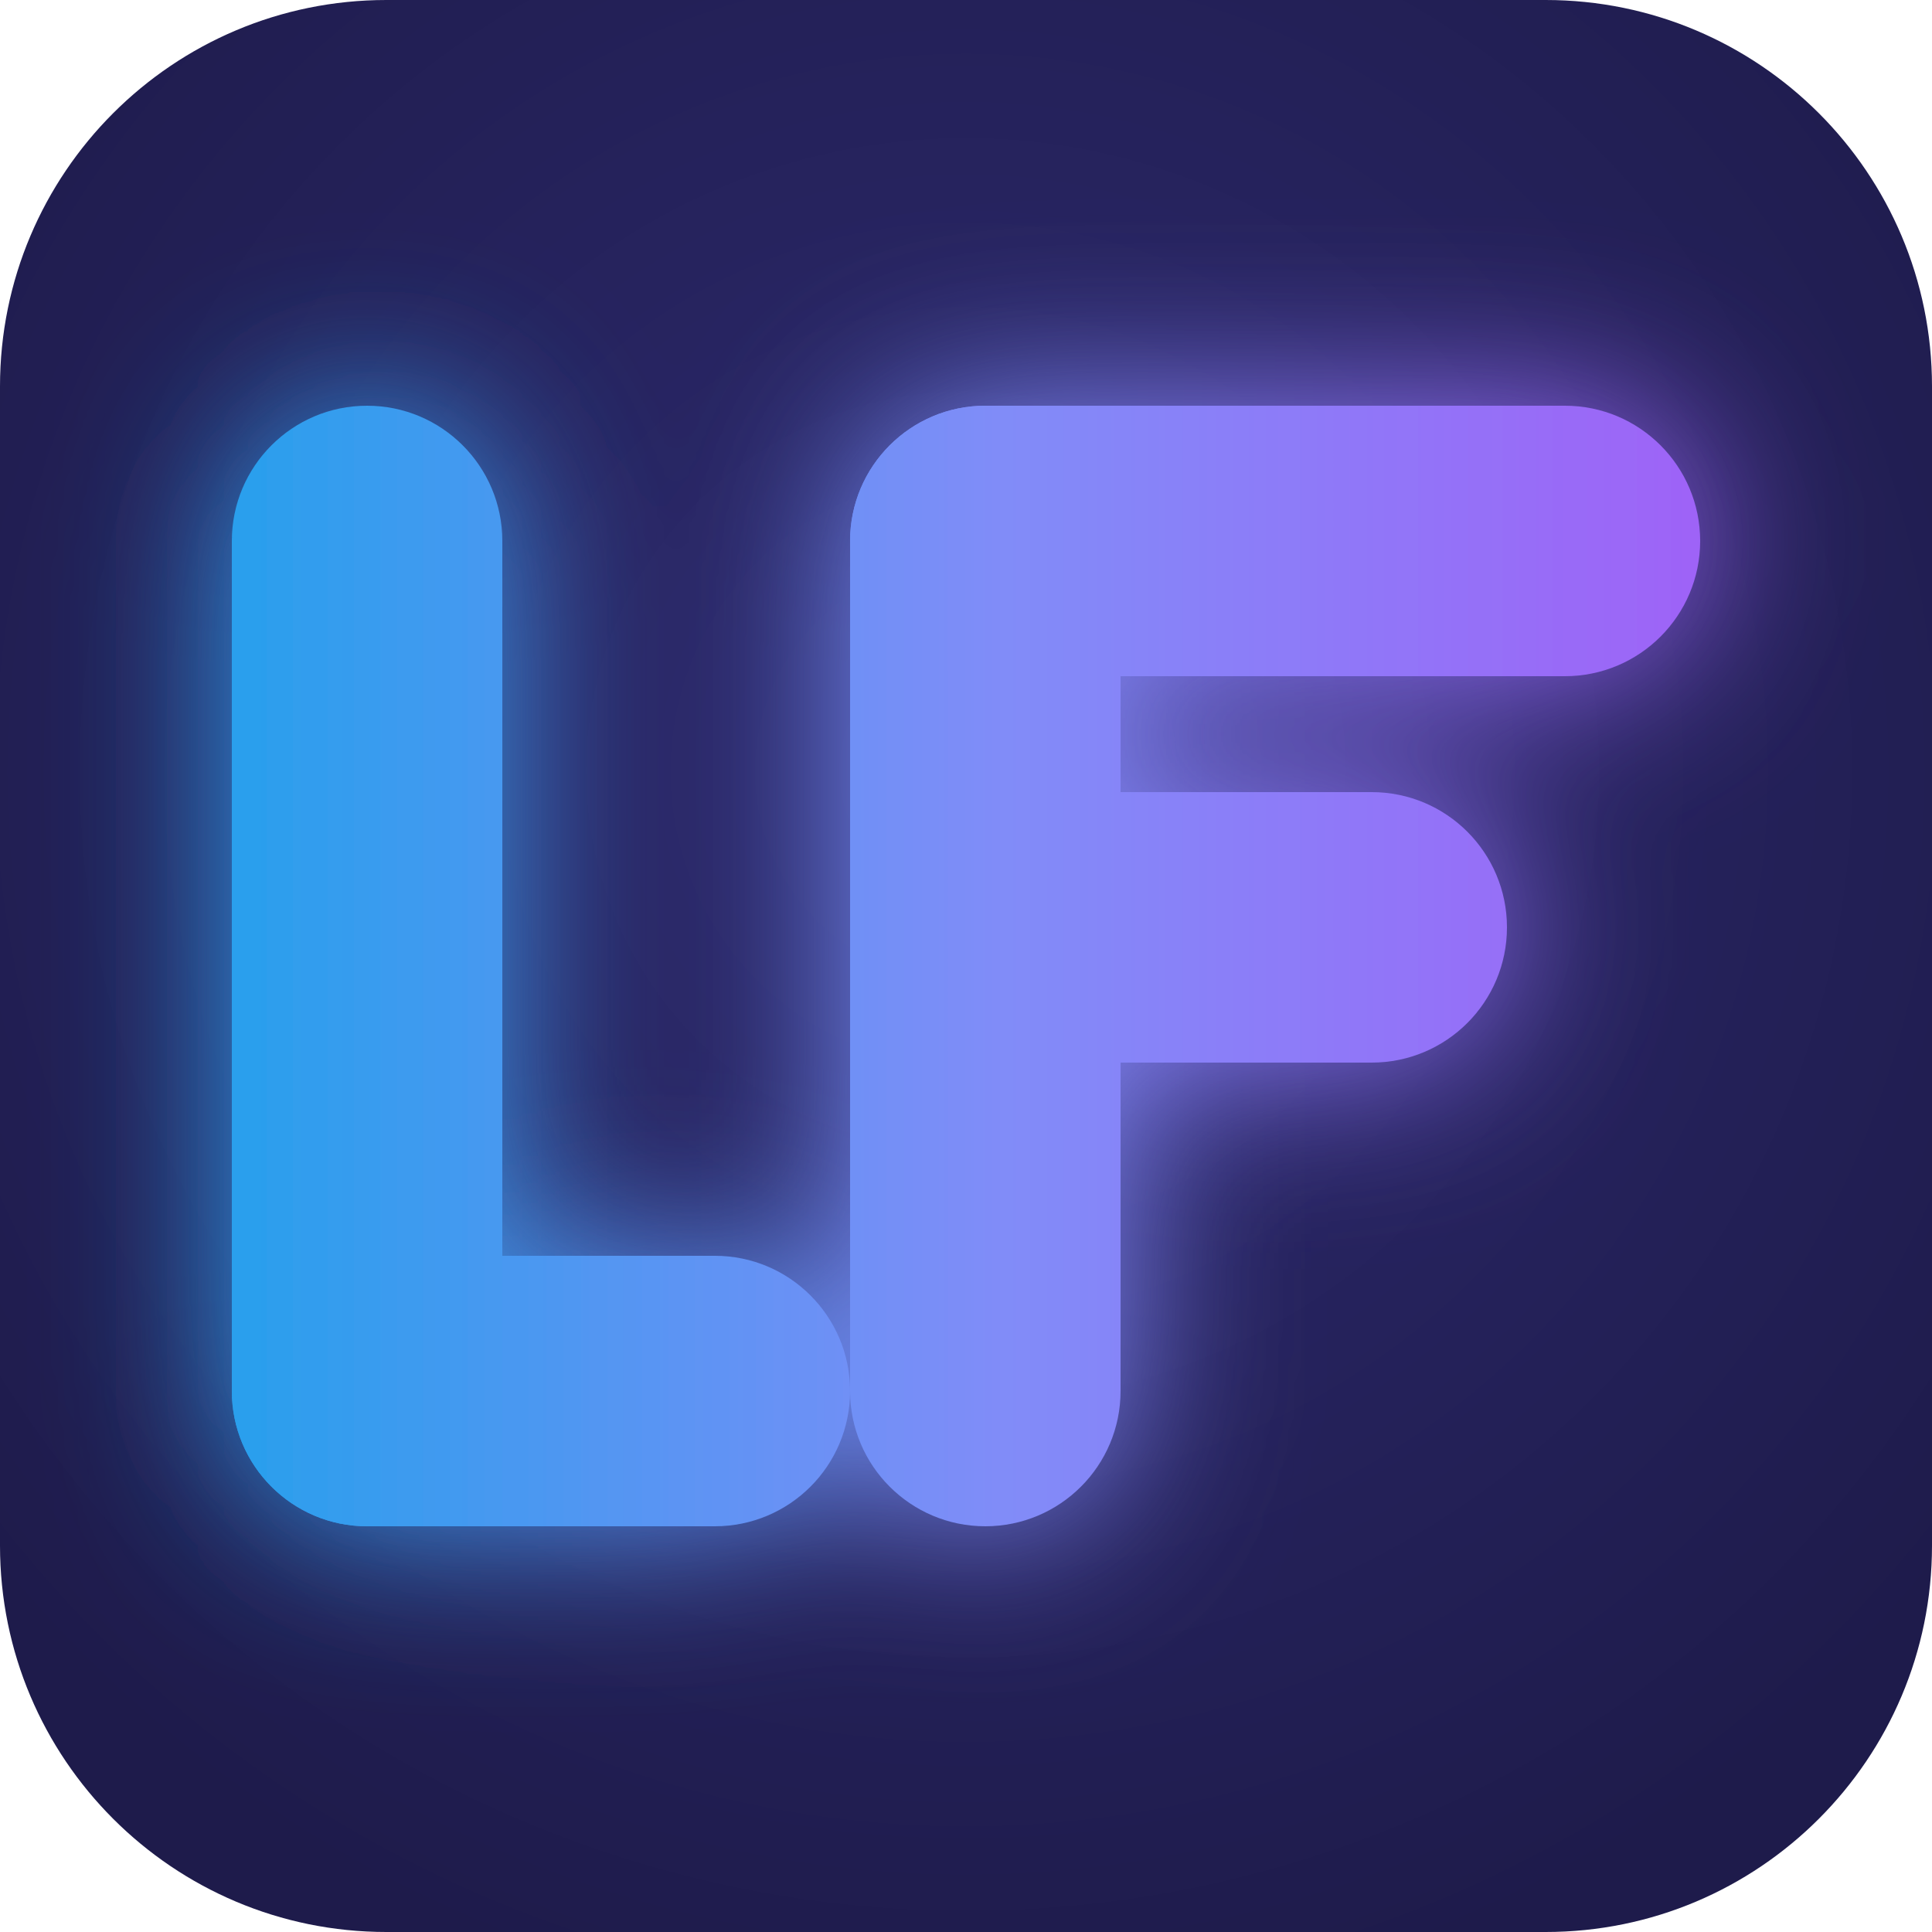
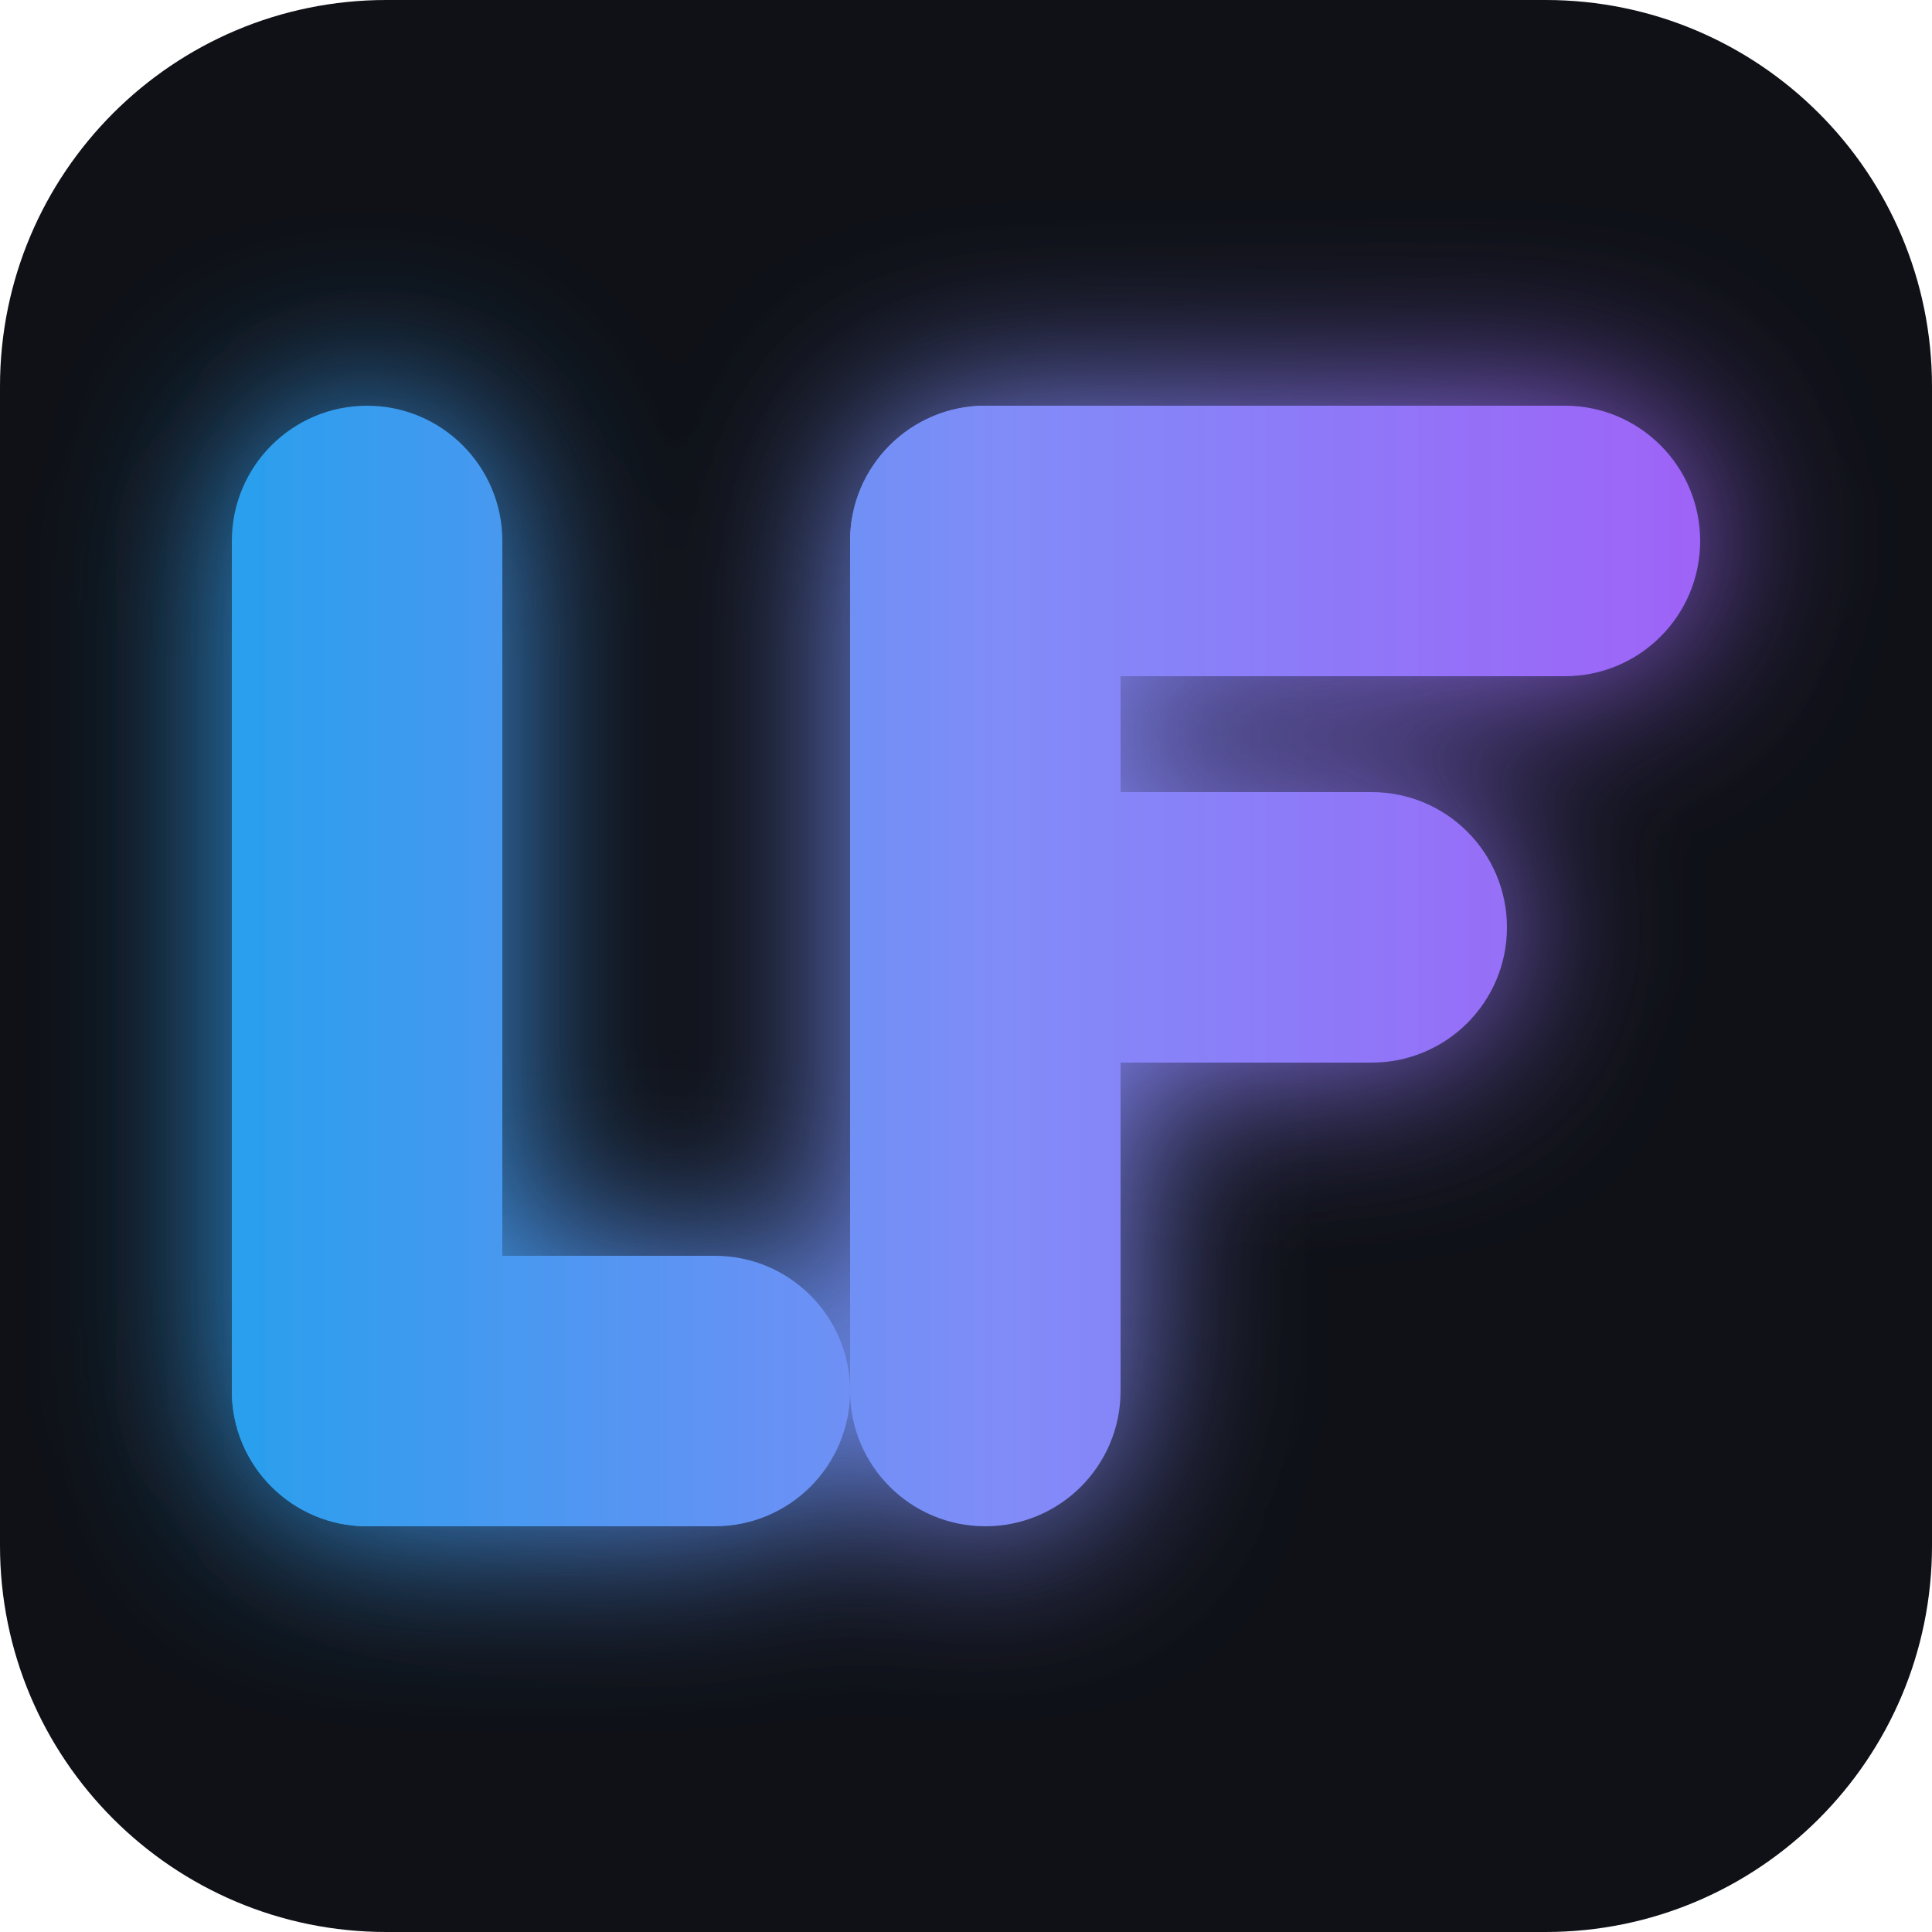
<svg xmlns="http://www.w3.org/2000/svg" viewBox="0 0 100 100">
  <defs>
    <linearGradient id="g" x1="0" y1="0" x2="100" y2="0" gradientUnits="userSpaceOnUse">
      <stop offset="0%" stop-color="#0ea5e9" />
      <stop offset="52%" stop-color="#818cf8" />
      <stop offset="100%" stop-color="#a855f7" />
    </linearGradient>
    <filter id="glow" x="-60%" y="-60%" width="220%" height="220%">
      <feGaussianBlur stdDeviation="4.5" result="blur" />
      <feMerge>
        <feMergeNode in="blur" />
        <feMergeNode in="SourceGraphic" />
      </feMerge>
    </filter>
-     <radialGradient id="bg" cx="50%" cy="40%" r="65%">
-       <stop offset="0%" stop-color="#2d2a6e" />
-       <stop offset="100%" stop-color="#1e1b4b" />
-     </radialGradient>
  </defs>
-   <rect width="100" height="100" rx="20" fill="url(#bg)" />
+   <rect width="100" height="100" rx="20" fill="#0f1117" />
  <g filter="url(#glow)">
    <rect x="12" y="21" width="14" height="58" rx="7" fill="url(#g)" />
    <rect x="12" y="65" width="32" height="14" rx="7" fill="url(#g)" />
    <rect x="44" y="21" width="14" height="58" rx="7" fill="url(#g)" />
    <rect x="44" y="21" width="44" height="14" rx="7" fill="url(#g)" />
    <rect x="44" y="41" width="34" height="14" rx="7" fill="url(#g)" />
  </g>
</svg>
